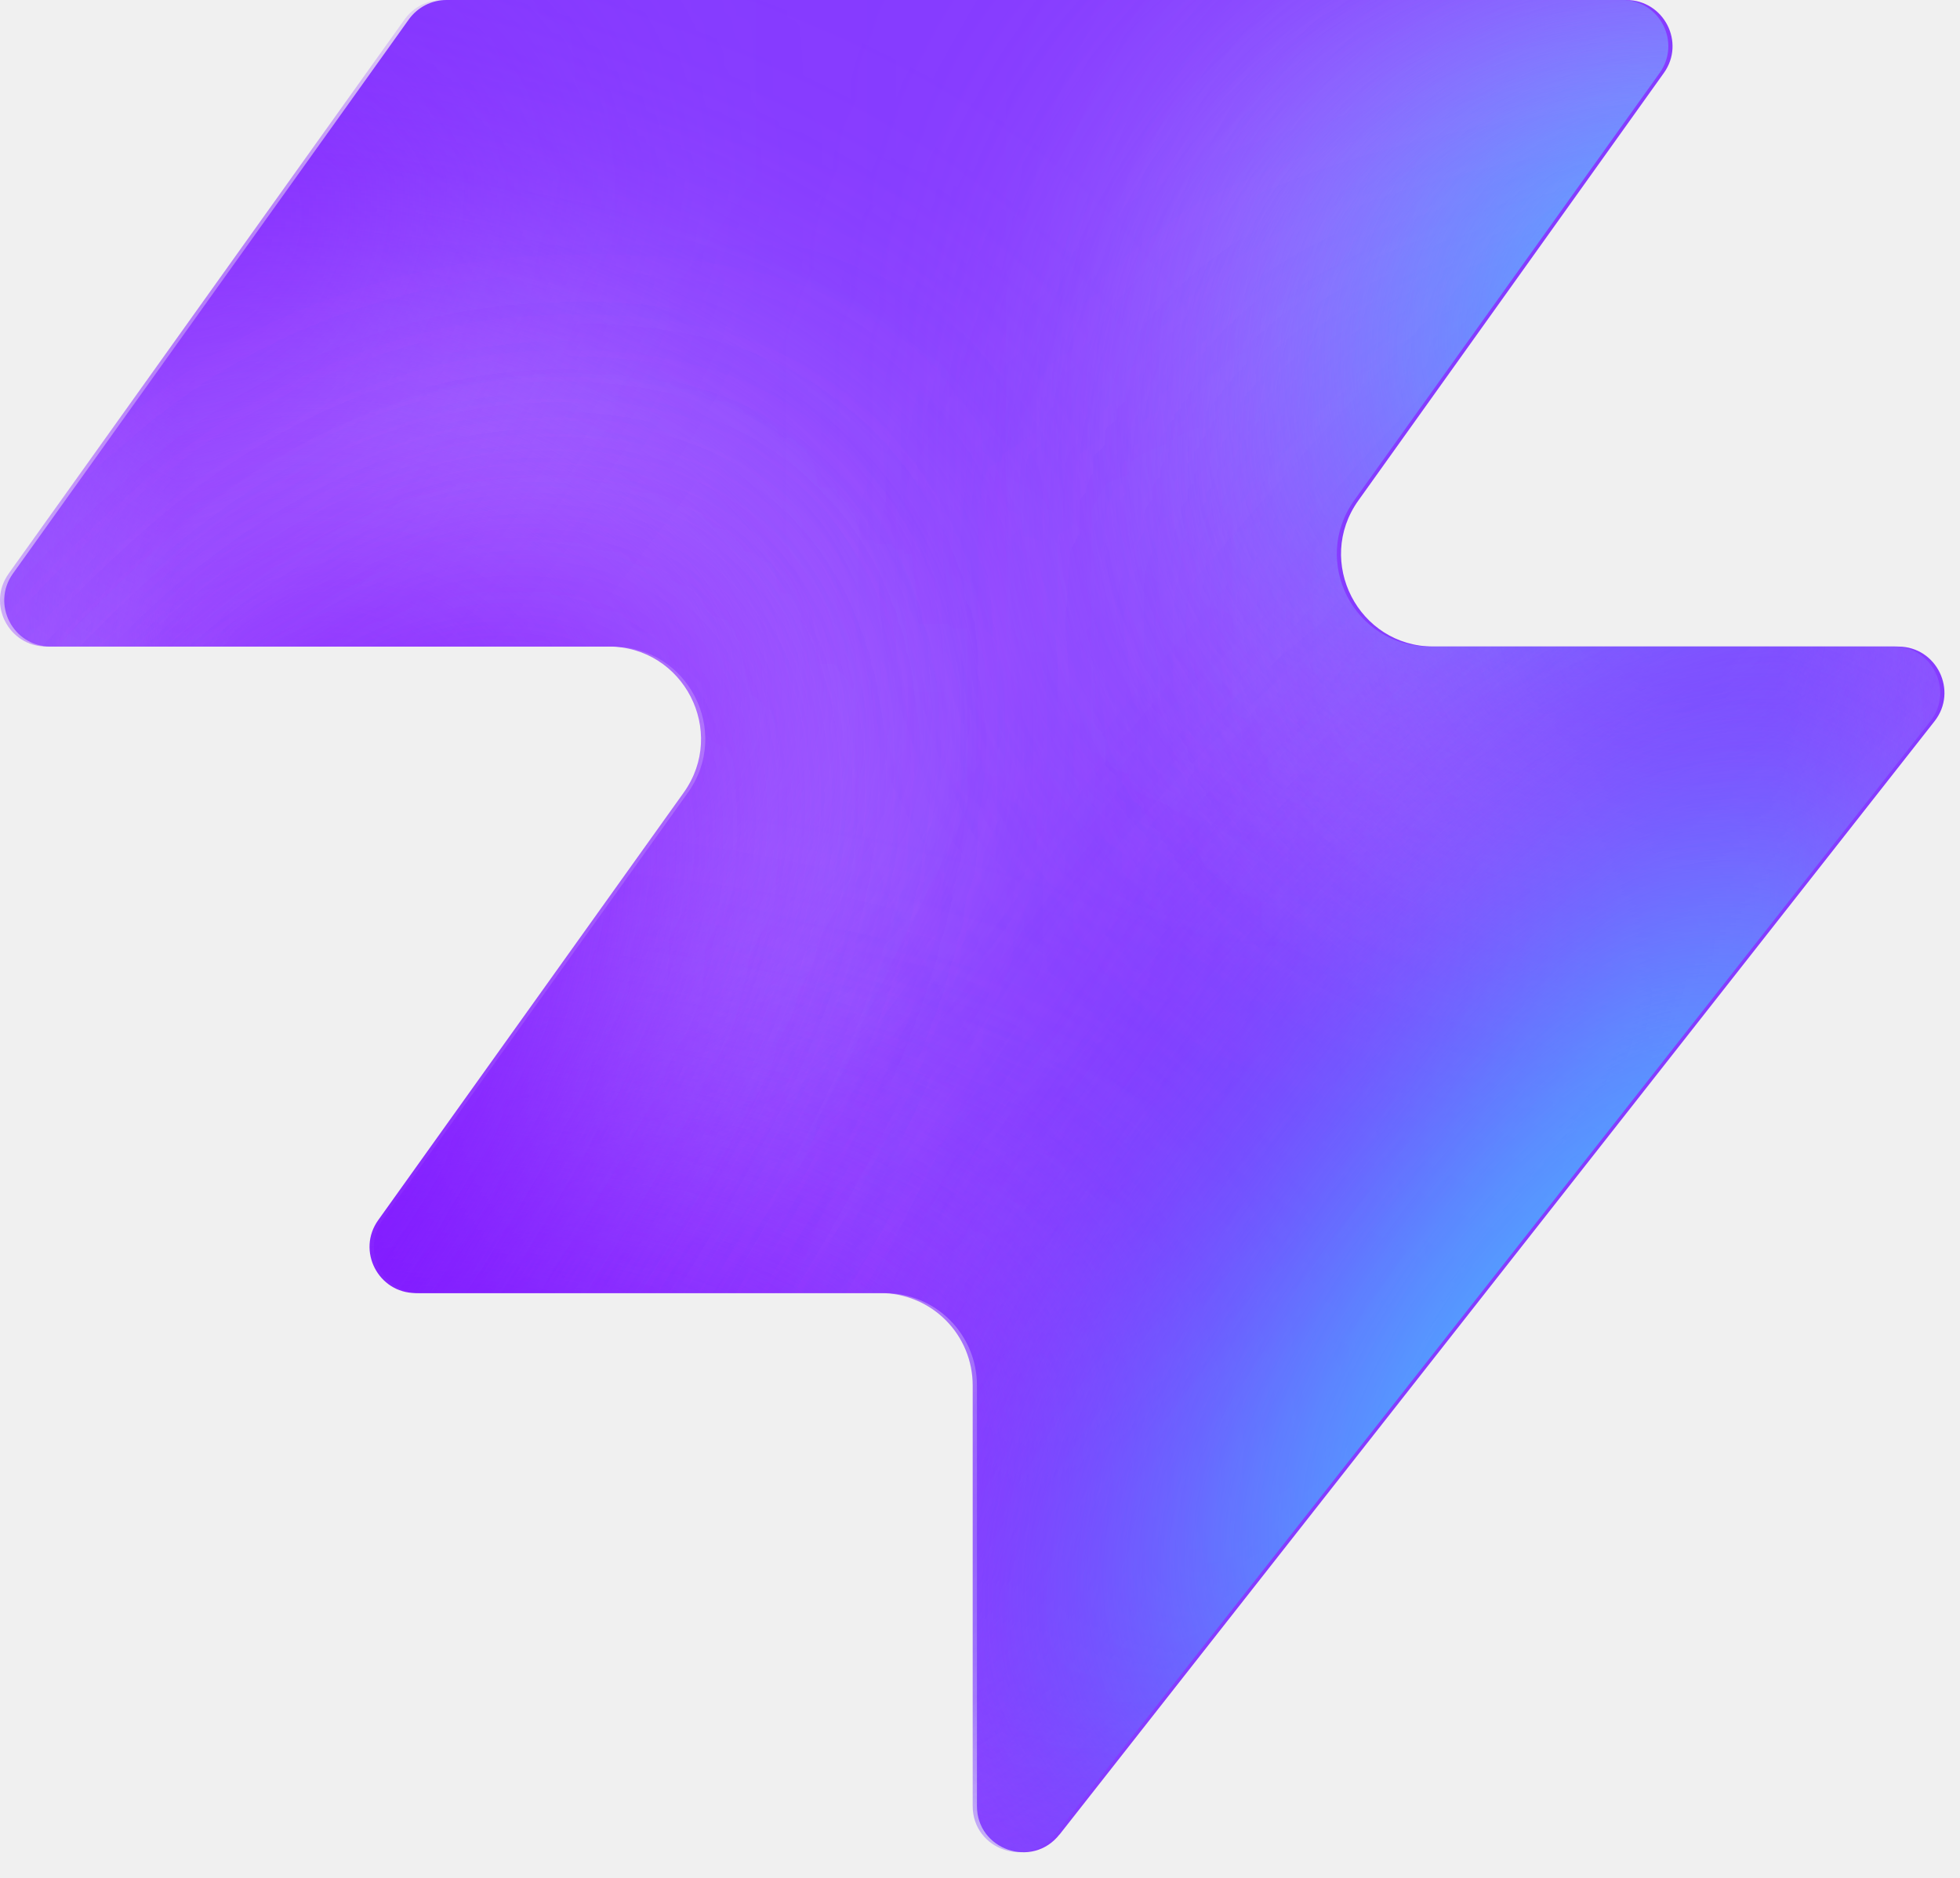
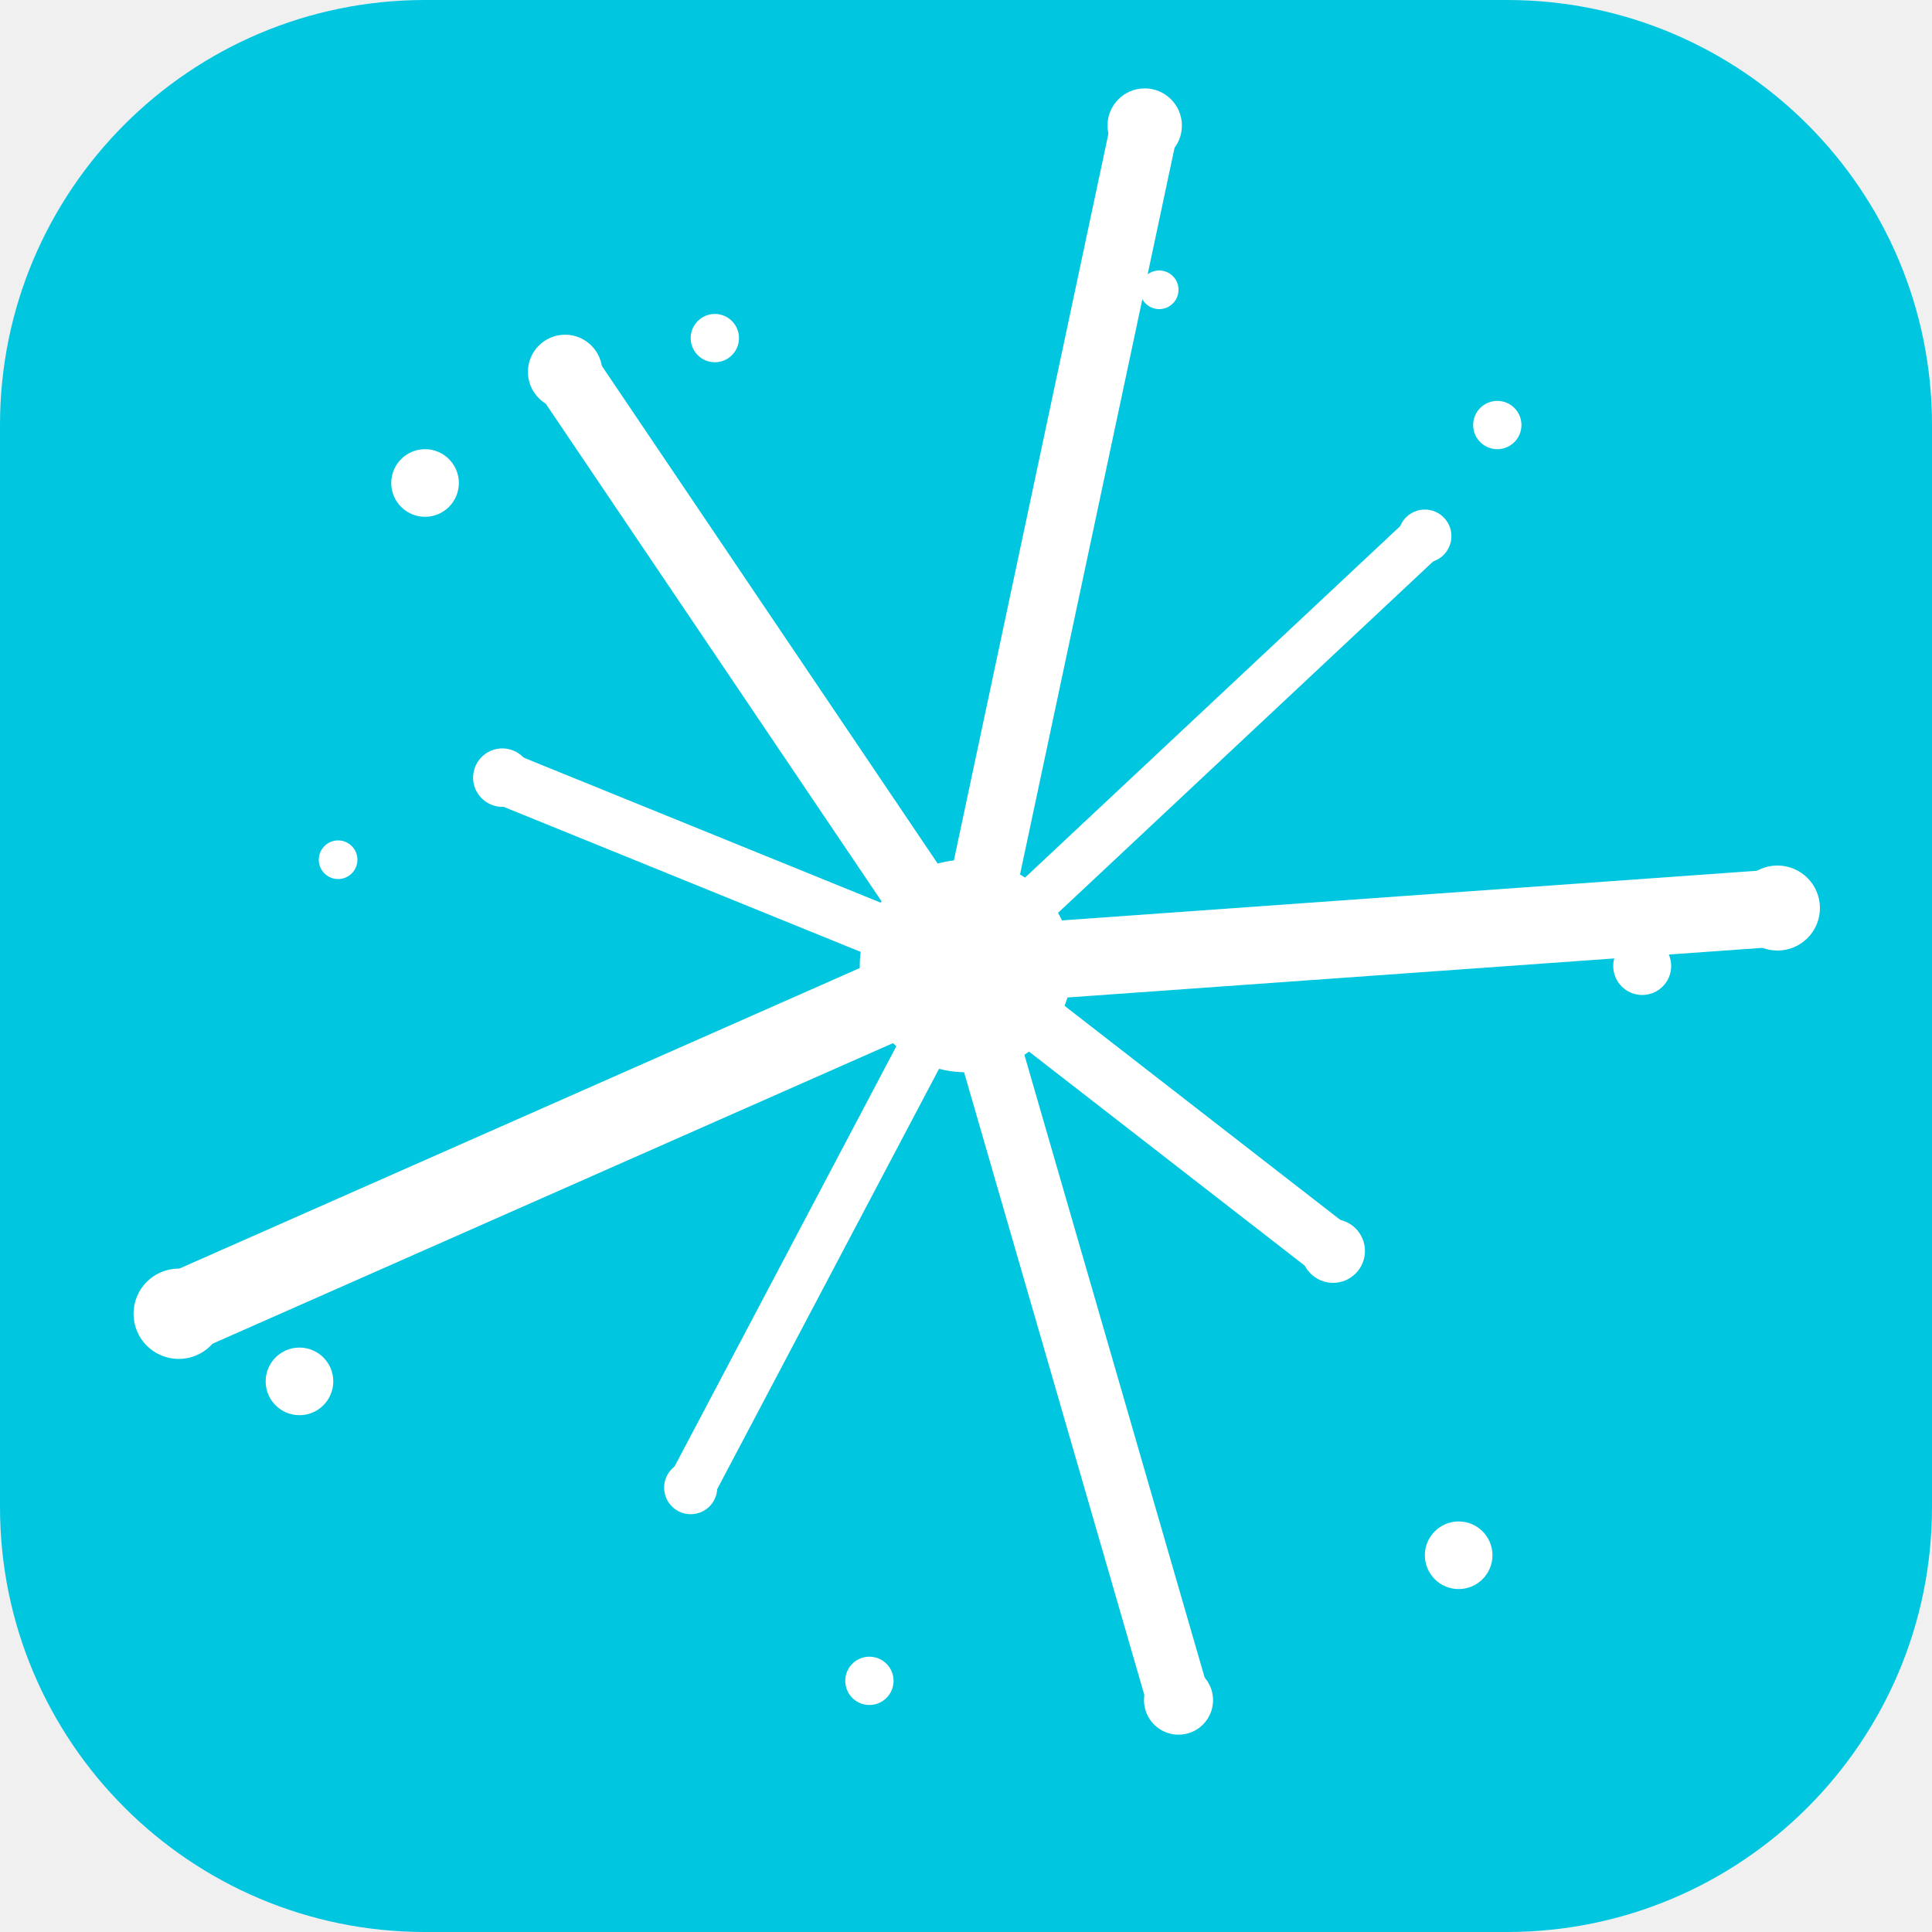
- <svg xmlns="http://www.w3.org/2000/svg" width="48" height="46" fill="none" viewBox="0 0 48 46">
-   <path fill="#863bff" d="M25.946 44.938c-.664.845-2.021.375-2.021-.698V33.937a2.26 2.26 0 0 0-2.262-2.262H10.287c-.92 0-1.456-1.04-.92-1.788l7.48-10.471c1.07-1.497 0-3.578-1.842-3.578H1.237c-.92 0-1.456-1.04-.92-1.788L10.013.474c.214-.297.556-.474.92-.474h28.894c.92 0 1.456 1.04.92 1.788l-7.48 10.471c-1.07 1.498 0 3.579 1.842 3.579h11.377c.943 0 1.473 1.088.89 1.83L25.947 44.94z" style="fill:#863bff;fill:color(display-p3 .525 .23 1);fill-opacity:1" />
-   <mask id="a" width="48" height="46" x="0" y="0" maskUnits="userSpaceOnUse" style="mask-type:alpha">
-     <path fill="#000" d="M25.842 44.938c-.664.844-2.021.375-2.021-.698V33.937a2.26 2.26 0 0 0-2.262-2.262H10.183c-.92 0-1.456-1.04-.92-1.788l7.48-10.471c1.07-1.498 0-3.579-1.842-3.579H1.133c-.92 0-1.456-1.04-.92-1.787L9.91.473c.214-.297.556-.474.92-.474h28.894c.92 0 1.456 1.04.92 1.788l-7.48 10.471c-1.07 1.498 0 3.578 1.842 3.578h11.377c.943 0 1.473 1.088.89 1.832L25.843 44.94z" style="fill:#000;fill-opacity:1" />
-   </mask>
-   <g mask="url(#a)">
-     <g filter="url(#b)">
-       <ellipse cx="5.508" cy="14.704" fill="#ede6ff" rx="5.508" ry="14.704" style="fill:#ede6ff;fill:color(display-p3 .927 .903 1);fill-opacity:1" transform="matrix(.00324 1 1 -.00324 -4.47 31.516)" />
-     </g>
-     <g filter="url(#c)">
-       <ellipse cx="10.399" cy="29.851" fill="#ede6ff" rx="10.399" ry="29.851" style="fill:#ede6ff;fill:color(display-p3 .927 .903 1);fill-opacity:1" transform="matrix(.00324 1 1 -.00324 -39.328 7.883)" />
-     </g>
-     <g filter="url(#d)">
-       <ellipse cx="5.508" cy="30.487" fill="#7e14ff" rx="5.508" ry="30.487" style="fill:#7e14ff;fill:color(display-p3 .492 .077 1);fill-opacity:1" transform="rotate(89.814 -25.913 -14.639)scale(1 -1)" />
-     </g>
-     <g filter="url(#e)">
-       <ellipse cx="5.508" cy="30.599" fill="#7e14ff" rx="5.508" ry="30.599" style="fill:#7e14ff;fill:color(display-p3 .492 .077 1);fill-opacity:1" transform="rotate(89.814 -32.644 -3.334)scale(1 -1)" />
-     </g>
-     <g filter="url(#f)">
-       <ellipse cx="5.508" cy="30.599" fill="#7e14ff" rx="5.508" ry="30.599" style="fill:#7e14ff;fill:color(display-p3 .492 .077 1);fill-opacity:1" transform="matrix(.00324 1 1 -.00324 -34.34 30.47)" />
-     </g>
-     <g filter="url(#g)">
-       <ellipse cx="14.072" cy="22.078" fill="#ede6ff" rx="14.072" ry="22.078" style="fill:#ede6ff;fill:color(display-p3 .927 .903 1);fill-opacity:1" transform="rotate(93.35 24.506 48.493)scale(-1 1)" />
-     </g>
-     <g filter="url(#h)">
-       <ellipse cx="3.47" cy="21.501" fill="#7e14ff" rx="3.47" ry="21.501" style="fill:#7e14ff;fill:color(display-p3 .492 .077 1);fill-opacity:1" transform="rotate(89.009 28.708 47.59)scale(-1 1)" />
-     </g>
-     <g filter="url(#i)">
-       <ellipse cx="3.47" cy="21.501" fill="#7e14ff" rx="3.47" ry="21.501" style="fill:#7e14ff;fill:color(display-p3 .492 .077 1);fill-opacity:1" transform="rotate(89.009 28.708 47.59)scale(-1 1)" />
-     </g>
-     <g filter="url(#j)">
-       <ellipse cx=".387" cy="8.972" fill="#7e14ff" rx="4.407" ry="29.108" style="fill:#7e14ff;fill:color(display-p3 .492 .077 1);fill-opacity:1" transform="rotate(39.51 .387 8.972)" />
-     </g>
-     <g filter="url(#k)">
-       <ellipse cx="47.523" cy="-6.092" fill="#7e14ff" rx="4.407" ry="29.108" style="fill:#7e14ff;fill:color(display-p3 .492 .077 1);fill-opacity:1" transform="rotate(37.892 47.523 -6.092)" />
-     </g>
-     <g filter="url(#l)">
-       <ellipse cx="41.412" cy="6.333" fill="#47bfff" rx="5.971" ry="9.665" style="fill:#47bfff;fill:color(display-p3 .28 .748 1);fill-opacity:1" transform="rotate(37.892 41.412 6.333)" />
-     </g>
-     <g filter="url(#m)">
-       <ellipse cx="-1.879" cy="38.332" fill="#7e14ff" rx="4.407" ry="29.108" style="fill:#7e14ff;fill:color(display-p3 .492 .077 1);fill-opacity:1" transform="rotate(37.892 -1.88 38.332)" />
-     </g>
-     <g filter="url(#n)">
-       <ellipse cx="-1.879" cy="38.332" fill="#7e14ff" rx="4.407" ry="29.108" style="fill:#7e14ff;fill:color(display-p3 .492 .077 1);fill-opacity:1" transform="rotate(37.892 -1.88 38.332)" />
-     </g>
-     <g filter="url(#o)">
-       <ellipse cx="35.651" cy="29.907" fill="#7e14ff" rx="4.407" ry="29.108" style="fill:#7e14ff;fill:color(display-p3 .492 .077 1);fill-opacity:1" transform="rotate(37.892 35.651 29.907)" />
-     </g>
-     <g filter="url(#p)">
-       <ellipse cx="38.418" cy="32.4" fill="#47bfff" rx="5.971" ry="15.297" style="fill:#47bfff;fill:color(display-p3 .28 .748 1);fill-opacity:1" transform="rotate(37.892 38.418 32.4)" />
-     </g>
-   </g>
-   <defs>
-     <filter id="b" width="60.045" height="41.654" x="-19.77" y="16.149" color-interpolation-filters="sRGB" filterUnits="userSpaceOnUse">
-       <feFlood flood-opacity="0" result="BackgroundImageFix" />
-       <feBlend in="SourceGraphic" in2="BackgroundImageFix" result="shape" />
-       <feGaussianBlur result="effect1_foregroundBlur_2002_17158" stdDeviation="7.659" />
-     </filter>
-     <filter id="c" width="90.34" height="51.437" x="-54.613" y="-7.533" color-interpolation-filters="sRGB" filterUnits="userSpaceOnUse">
-       <feFlood flood-opacity="0" result="BackgroundImageFix" />
-       <feBlend in="SourceGraphic" in2="BackgroundImageFix" result="shape" />
-       <feGaussianBlur result="effect1_foregroundBlur_2002_17158" stdDeviation="7.659" />
-     </filter>
-     <filter id="d" width="79.355" height="29.4" x="-49.64" y="2.03" color-interpolation-filters="sRGB" filterUnits="userSpaceOnUse">
-       <feFlood flood-opacity="0" result="BackgroundImageFix" />
-       <feBlend in="SourceGraphic" in2="BackgroundImageFix" result="shape" />
-       <feGaussianBlur result="effect1_foregroundBlur_2002_17158" stdDeviation="4.596" />
-     </filter>
-     <filter id="e" width="79.579" height="29.4" x="-45.045" y="20.029" color-interpolation-filters="sRGB" filterUnits="userSpaceOnUse">
-       <feFlood flood-opacity="0" result="BackgroundImageFix" />
-       <feBlend in="SourceGraphic" in2="BackgroundImageFix" result="shape" />
-       <feGaussianBlur result="effect1_foregroundBlur_2002_17158" stdDeviation="4.596" />
-     </filter>
-     <filter id="f" width="79.579" height="29.4" x="-43.513" y="21.178" color-interpolation-filters="sRGB" filterUnits="userSpaceOnUse">
-       <feFlood flood-opacity="0" result="BackgroundImageFix" />
-       <feBlend in="SourceGraphic" in2="BackgroundImageFix" result="shape" />
-       <feGaussianBlur result="effect1_foregroundBlur_2002_17158" stdDeviation="4.596" />
-     </filter>
-     <filter id="g" width="74.749" height="58.852" x="15.756" y="-17.901" color-interpolation-filters="sRGB" filterUnits="userSpaceOnUse">
-       <feFlood flood-opacity="0" result="BackgroundImageFix" />
-       <feBlend in="SourceGraphic" in2="BackgroundImageFix" result="shape" />
-       <feGaussianBlur result="effect1_foregroundBlur_2002_17158" stdDeviation="7.659" />
-     </filter>
-     <filter id="h" width="61.377" height="25.362" x="23.548" y="2.284" color-interpolation-filters="sRGB" filterUnits="userSpaceOnUse">
-       <feFlood flood-opacity="0" result="BackgroundImageFix" />
-       <feBlend in="SourceGraphic" in2="BackgroundImageFix" result="shape" />
-       <feGaussianBlur result="effect1_foregroundBlur_2002_17158" stdDeviation="4.596" />
-     </filter>
-     <filter id="i" width="61.377" height="25.362" x="23.548" y="2.284" color-interpolation-filters="sRGB" filterUnits="userSpaceOnUse">
-       <feFlood flood-opacity="0" result="BackgroundImageFix" />
-       <feBlend in="SourceGraphic" in2="BackgroundImageFix" result="shape" />
-       <feGaussianBlur result="effect1_foregroundBlur_2002_17158" stdDeviation="4.596" />
-     </filter>
-     <filter id="j" width="56.045" height="63.649" x="-27.636" y="-22.853" color-interpolation-filters="sRGB" filterUnits="userSpaceOnUse">
-       <feFlood flood-opacity="0" result="BackgroundImageFix" />
-       <feBlend in="SourceGraphic" in2="BackgroundImageFix" result="shape" />
-       <feGaussianBlur result="effect1_foregroundBlur_2002_17158" stdDeviation="4.596" />
-     </filter>
-     <filter id="k" width="54.814" height="64.646" x="20.116" y="-38.415" color-interpolation-filters="sRGB" filterUnits="userSpaceOnUse">
-       <feFlood flood-opacity="0" result="BackgroundImageFix" />
-       <feBlend in="SourceGraphic" in2="BackgroundImageFix" result="shape" />
-       <feGaussianBlur result="effect1_foregroundBlur_2002_17158" stdDeviation="4.596" />
-     </filter>
-     <filter id="l" width="33.541" height="35.313" x="24.641" y="-11.323" color-interpolation-filters="sRGB" filterUnits="userSpaceOnUse">
-       <feFlood flood-opacity="0" result="BackgroundImageFix" />
-       <feBlend in="SourceGraphic" in2="BackgroundImageFix" result="shape" />
-       <feGaussianBlur result="effect1_foregroundBlur_2002_17158" stdDeviation="4.596" />
-     </filter>
-     <filter id="m" width="54.814" height="64.646" x="-29.286" y="6.009" color-interpolation-filters="sRGB" filterUnits="userSpaceOnUse">
-       <feFlood flood-opacity="0" result="BackgroundImageFix" />
-       <feBlend in="SourceGraphic" in2="BackgroundImageFix" result="shape" />
-       <feGaussianBlur result="effect1_foregroundBlur_2002_17158" stdDeviation="4.596" />
-     </filter>
-     <filter id="n" width="54.814" height="64.646" x="-29.286" y="6.009" color-interpolation-filters="sRGB" filterUnits="userSpaceOnUse">
-       <feFlood flood-opacity="0" result="BackgroundImageFix" />
-       <feBlend in="SourceGraphic" in2="BackgroundImageFix" result="shape" />
-       <feGaussianBlur result="effect1_foregroundBlur_2002_17158" stdDeviation="4.596" />
-     </filter>
-     <filter id="o" width="54.814" height="64.646" x="8.244" y="-2.416" color-interpolation-filters="sRGB" filterUnits="userSpaceOnUse">
-       <feFlood flood-opacity="0" result="BackgroundImageFix" />
-       <feBlend in="SourceGraphic" in2="BackgroundImageFix" result="shape" />
-       <feGaussianBlur result="effect1_foregroundBlur_2002_17158" stdDeviation="4.596" />
-     </filter>
-     <filter id="p" width="39.409" height="43.623" x="18.713" y="10.588" color-interpolation-filters="sRGB" filterUnits="userSpaceOnUse">
-       <feFlood flood-opacity="0" result="BackgroundImageFix" />
-       <feBlend in="SourceGraphic" in2="BackgroundImageFix" result="shape" />
-       <feGaussianBlur result="effect1_foregroundBlur_2002_17158" stdDeviation="4.596" />
-     </filter>
-   </defs>
+ <svg xmlns="http://www.w3.org/2000/svg" viewBox="0 0 400 400" width="400" height="400">
+   <rect width="400" height="400" rx="88" fill="#00C6E0" />
+   <line x1="200" y1="200" x2="237" y2="26" stroke="#fff" stroke-width="14" stroke-linecap="round" />
+   <line x1="200" y1="200" x2="295" y2="111" stroke="#fff" stroke-width="10" stroke-linecap="round" />
+   <line x1="200" y1="200" x2="368" y2="188" stroke="#fff" stroke-width="16" stroke-linecap="round" />
+   <line x1="200" y1="200" x2="276" y2="259" stroke="#fff" stroke-width="12" stroke-linecap="round" />
+   <line x1="200" y1="200" x2="244" y2="352" stroke="#fff" stroke-width="13" stroke-linecap="round" />
+   <line x1="200" y1="200" x2="143" y2="308" stroke="#fff" stroke-width="10" stroke-linecap="round" />
+   <line x1="200" y1="200" x2="37" y2="272" stroke="#fff" stroke-width="17" stroke-linecap="round" />
+   <line x1="200" y1="200" x2="104" y2="161" stroke="#fff" stroke-width="11" stroke-linecap="round" />
+   <line x1="200" y1="200" x2="117" y2="77" stroke="#fff" stroke-width="14" stroke-linecap="round" />
+   <circle cx="237" cy="26" r="7.7" fill="#fff" />
+   <circle cx="295" cy="111" r="5.5" fill="#fff" />
+   <circle cx="368" cy="188" r="8.8" fill="#fff" />
+   <circle cx="276" cy="259" r="6.6" fill="#fff" />
+   <circle cx="244" cy="352" r="7.15" fill="#fff" />
+   <circle cx="143" cy="308" r="5.5" fill="#fff" />
+   <circle cx="37" cy="272" r="9.35" fill="#fff" />
+   <circle cx="104" cy="161" r="6.05" fill="#fff" />
+   <circle cx="117" cy="77" r="7.7" fill="#fff" />
+   <circle cx="88" cy="100" r="7" fill="#fff" />
+   <circle cx="310" cy="88" r="5" fill="#fff" />
+   <circle cx="340" cy="200" r="6" fill="#fff" />
+   <circle cx="302" cy="322" r="7" fill="#fff" />
+   <circle cx="180" cy="348" r="5" fill="#fff" />
+   <circle cx="62" cy="286" r="7" fill="#fff" />
+   <circle cx="70" cy="178" r="4" fill="#fff" />
+   <circle cx="240" cy="60" r="4" fill="#fff" />
+   <circle cx="148" cy="70" r="5" fill="#fff" />
+   <circle cx="200" cy="200" r="22" fill="#fff" />
</svg>
